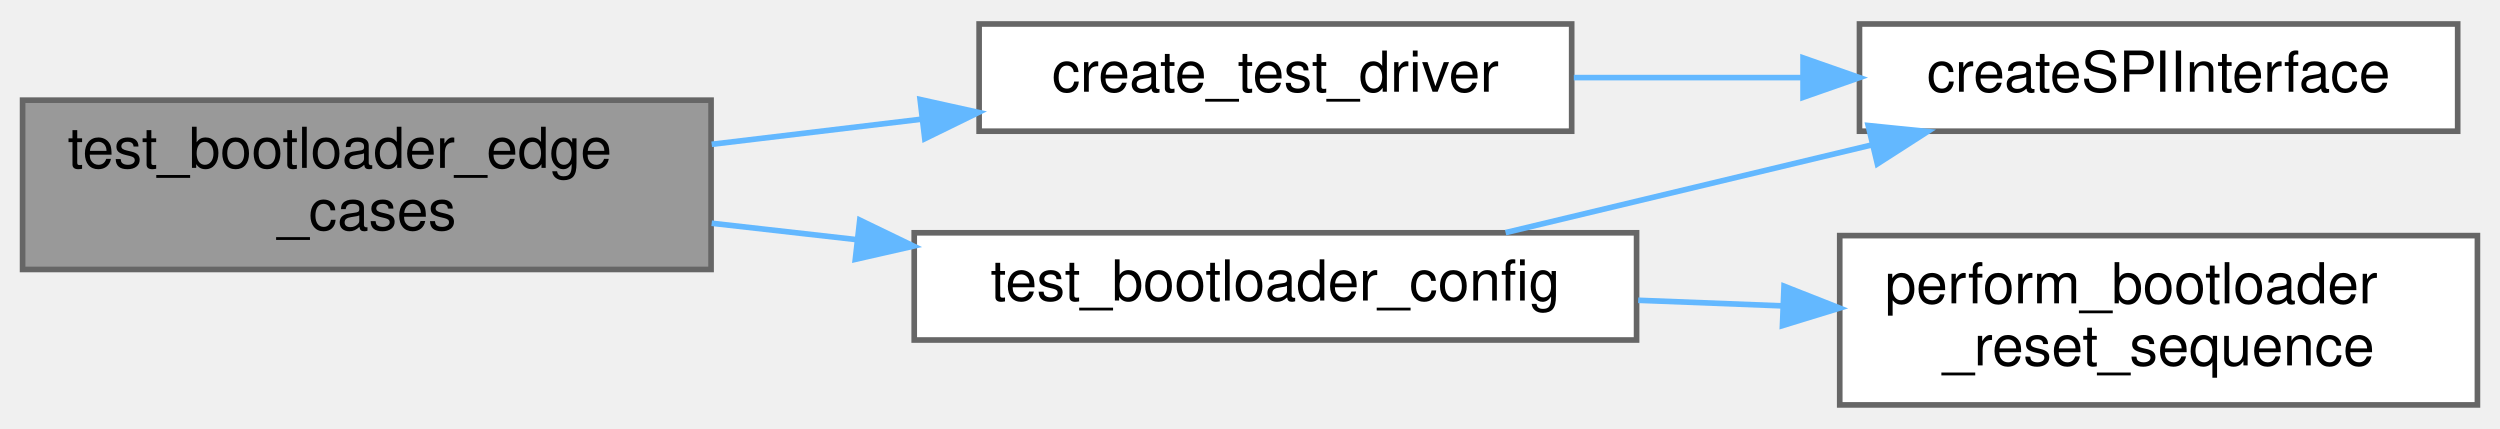
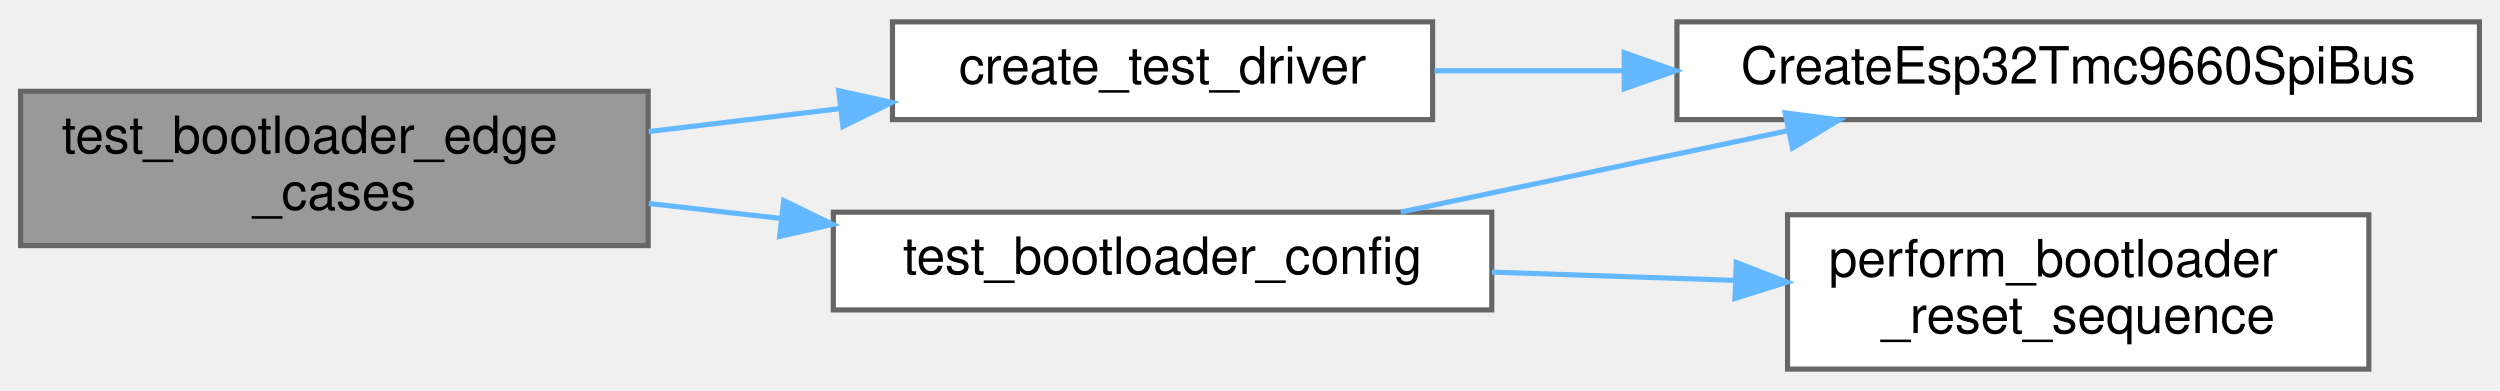
- <svg xmlns="http://www.w3.org/2000/svg" xmlns:xlink="http://www.w3.org/1999/xlink" width="443pt" height="76pt" viewBox="0.00 0.00 443.00 75.50">
+ <svg xmlns="http://www.w3.org/2000/svg" xmlns:xlink="http://www.w3.org/1999/xlink" width="486pt" height="76pt" viewBox="0.00 0.00 486.00 75.50">
  <g id="graph0" class="graph" transform="scale(1 1) rotate(0) translate(4 71.5)">
    <g id="Node000001" class="node">
      <g id="a_Node000001">
        <a xlink:title=" ">
          <polygon fill="#999999" stroke="#666666" points="122,-54 0,-54 0,-24 122,-24 122,-54" />
          <text text-anchor="start" x="8" y="-42" font-family="Helvetica,sans-Serif" font-size="10.00">test_bootloader_edge</text>
          <text text-anchor="middle" x="61" y="-31" font-family="Helvetica,sans-Serif" font-size="10.00">_cases</text>
        </a>
      </g>
    </g>
    <g id="Node000002" class="node">
      <g id="a_Node000002">
        <a xlink:href="bootloader__comprehensive__test_8cpp.html#a17c70b1902c13ec11ca1410da2842671" target="_top" xlink:title=" ">
          <polygon fill="white" stroke="#666666" points="274.5,-67.5 169.5,-67.5 169.5,-48.5 274.5,-48.5 274.5,-67.5" />
          <text text-anchor="middle" x="222" y="-55.5" font-family="Helvetica,sans-Serif" font-size="10.00">create_test_driver</text>
        </a>
      </g>
    </g>
    <g id="edge1_Node000001_Node000002" class="edge">
      <g id="a_edge1_Node000001_Node000002">
        <a xlink:title=" ">
          <path fill="none" stroke="#63b8ff" d="M122.11,-46.18C134.27,-47.64 147.08,-49.17 159.29,-50.63" />
          <polygon fill="#63b8ff" stroke="#63b8ff" points="159.04,-54.12 169.39,-51.83 159.87,-47.17 159.04,-54.12" />
        </a>
      </g>
    </g>
    <g id="Node000004" class="node">
      <g id="a_Node000004">
        <a xlink:href="bootloader__comprehensive__test_8cpp.html#a9db8abaed31536cf10bb344360322348" target="_top" xlink:title=" ">
          <polygon fill="white" stroke="#666666" points="286,-30.5 158,-30.5 158,-11.5 286,-11.5 286,-30.5" />
          <text text-anchor="middle" x="222" y="-18.5" font-family="Helvetica,sans-Serif" font-size="10.00">test_bootloader_config</text>
        </a>
      </g>
    </g>
    <g id="edge3_Node000001_Node000004" class="edge">
      <g id="a_edge3_Node000001_Node000004">
        <a xlink:title=" ">
          <path fill="none" stroke="#63b8ff" d="M122.11,-32.19C130.52,-31.24 139.23,-30.26 147.85,-29.28" />
          <polygon fill="#63b8ff" stroke="#63b8ff" points="148.35,-32.75 157.89,-28.14 147.56,-25.79 148.35,-32.75" />
        </a>
      </g>
    </g>
    <g id="Node000003" class="node">
      <g id="a_Node000003">
-         <a xlink:href="esp32__tmc9660__bus_8hpp.html#aac17f4cb878146d2d72c9cae900edbe8" target="_top" xlink:title="Create and initialize SPI communication interface.">
-           <polygon fill="white" stroke="#666666" points="431.5,-67.5 325.5,-67.5 325.5,-48.5 431.5,-48.5 431.5,-67.5" />
-           <text text-anchor="middle" x="378.5" y="-55.5" font-family="Helvetica,sans-Serif" font-size="10.00">createSPIInterface</text>
+         <a xlink:href="esp32__tmc9660__bus_8hpp.html#adeea40d44b312d8739348358e618c1a8" target="_top" xlink:title="Create and initialize SPI communication interface.">
+           <polygon fill="white" stroke="#666666" points="478,-67.5 322,-67.5 322,-48.5 478,-48.5 478,-67.5" />
+           <text text-anchor="middle" x="400" y="-55.5" font-family="Helvetica,sans-Serif" font-size="10.00">CreateEsp32Tmc9660SpiBus</text>
        </a>
      </g>
    </g>
    <g id="edge2_Node000002_Node000003" class="edge">
      <g id="a_edge2_Node000002_Node000003">
        <a xlink:title=" ">
-           <path fill="none" stroke="#63b8ff" d="M274.88,-58C287.87,-58 301.94,-58 315.38,-58" />
-           <polygon fill="#63b8ff" stroke="#63b8ff" points="315.5,-61.5 325.5,-58 315.5,-54.5 315.5,-61.5" />
+           <path fill="none" stroke="#63b8ff" d="M274.85,-58C286.46,-58 299.07,-58 311.67,-58" />
+           <polygon fill="#63b8ff" stroke="#63b8ff" points="311.75,-61.5 321.75,-58 311.75,-54.5 311.75,-61.5" />
        </a>
      </g>
    </g>
    <g id="edge4_Node000004_Node000003" class="edge">
      <g id="a_edge4_Node000004_Node000003">
        <a xlink:title=" ">
-           <path fill="none" stroke="#63b8ff" d="M262.79,-30.53C282.62,-35.28 306.81,-41.07 327.85,-46.11" />
-           <polygon fill="#63b8ff" stroke="#63b8ff" points="327.04,-49.51 337.58,-48.44 328.67,-42.71 327.04,-49.51" />
+           <path fill="none" stroke="#63b8ff" d="M268.32,-30.53C291.33,-35.36 319.47,-41.28 343.74,-46.38" />
+           <polygon fill="#63b8ff" stroke="#63b8ff" points="343.02,-49.81 353.52,-48.44 344.46,-42.96 343.02,-49.81" />
        </a>
      </g>
    </g>
    <g id="Node000005" class="node">
      <g id="a_Node000005">
        <a xlink:href="bootloader__comprehensive__test_8cpp.html#a13f15c809fc3e139373dd0350226f8cb" target="_top" xlink:title=" ">
-           <polygon fill="white" stroke="#666666" points="435,-30 322,-30 322,0 435,0 435,-30" />
-           <text text-anchor="start" x="330" y="-18" font-family="Helvetica,sans-Serif" font-size="10.00">perform_bootloader</text>
-           <text text-anchor="middle" x="378.5" y="-7" font-family="Helvetica,sans-Serif" font-size="10.00">_reset_sequence</text>
+           <polygon fill="white" stroke="#666666" points="456.5,-30 343.5,-30 343.5,0 456.5,0 456.5,-30" />
+           <text text-anchor="start" x="351.5" y="-18" font-family="Helvetica,sans-Serif" font-size="10.00">perform_bootloader</text>
+           <text text-anchor="middle" x="400" y="-7" font-family="Helvetica,sans-Serif" font-size="10.00">_reset_sequence</text>
        </a>
      </g>
    </g>
    <g id="edge5_Node000004_Node000005" class="edge">
      <g id="a_edge5_Node000004_Node000005">
        <a xlink:title=" ">
-           <path fill="none" stroke="#63b8ff" d="M286.29,-18.54C294.7,-18.22 303.34,-17.88 311.79,-17.55" />
-           <polygon fill="#63b8ff" stroke="#63b8ff" points="312.13,-21.04 321.98,-17.16 311.85,-14.05 312.13,-21.04" />
+           <path fill="none" stroke="#63b8ff" d="M286.04,-18.85C301.42,-18.33 317.9,-17.76 333.39,-17.24" />
+           <polygon fill="#63b8ff" stroke="#63b8ff" points="333.53,-20.73 343.4,-16.9 333.29,-13.74 333.53,-20.73" />
        </a>
      </g>
    </g>
  </g>
</svg>
